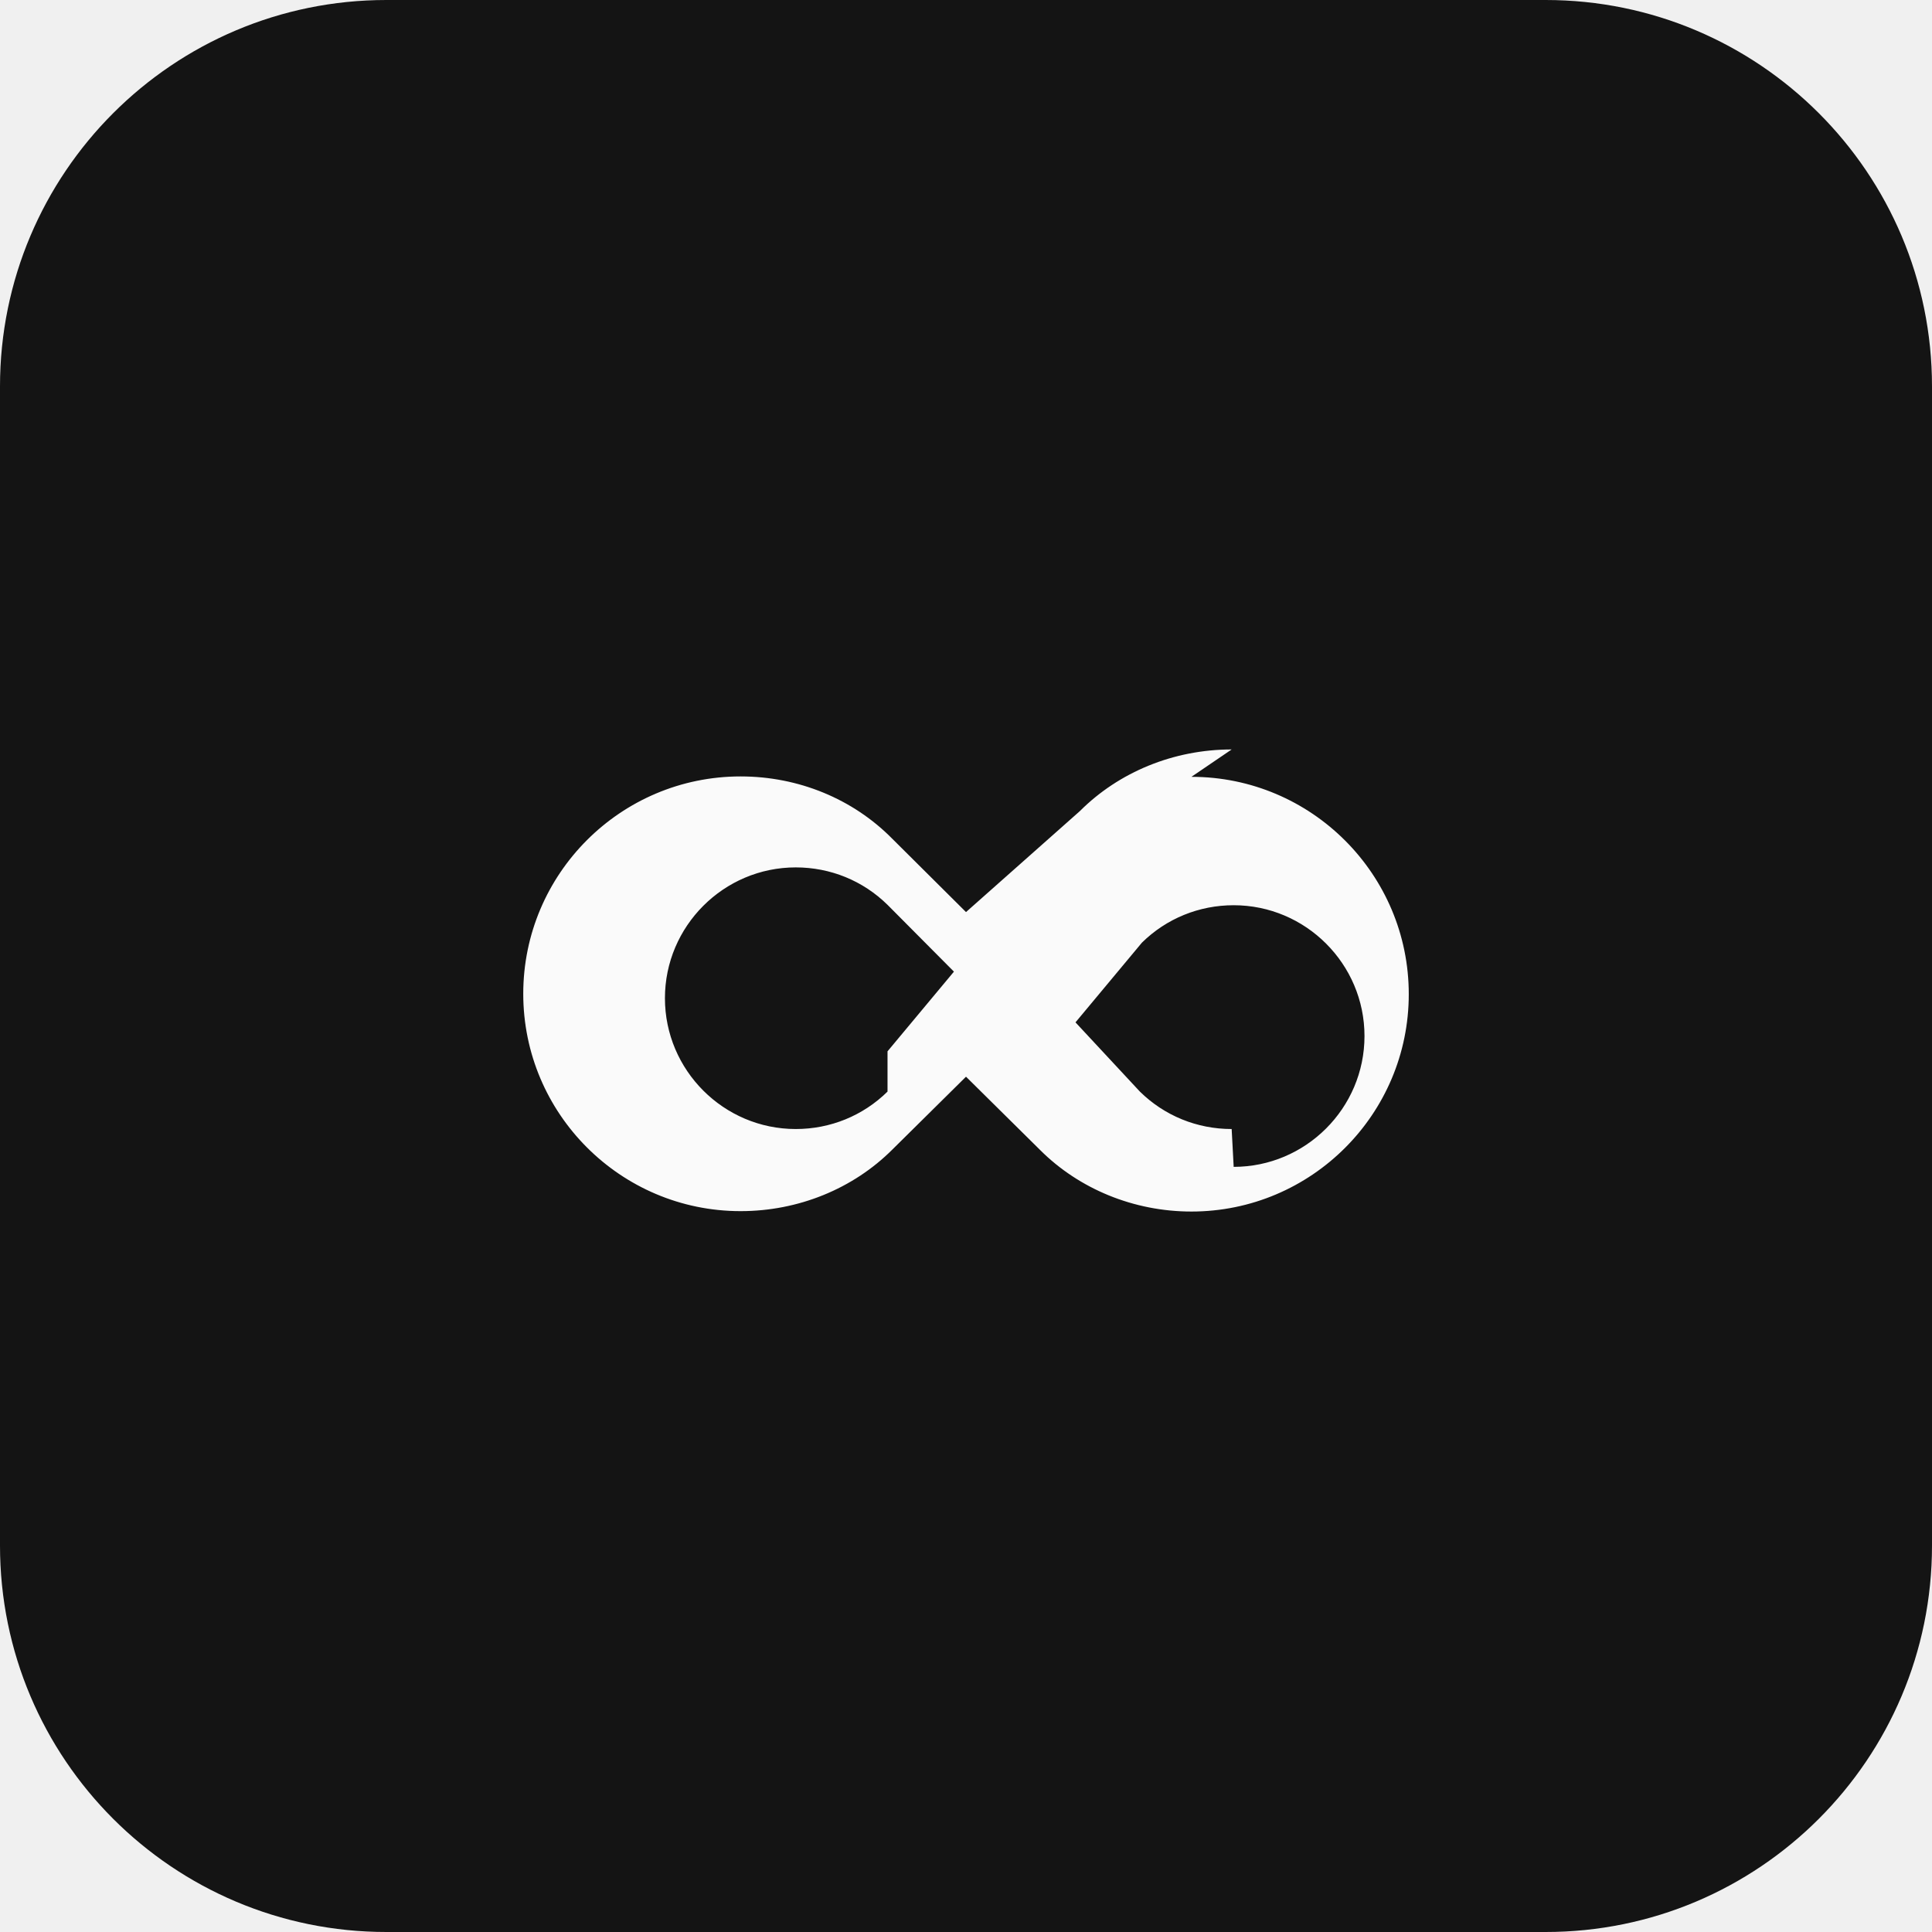
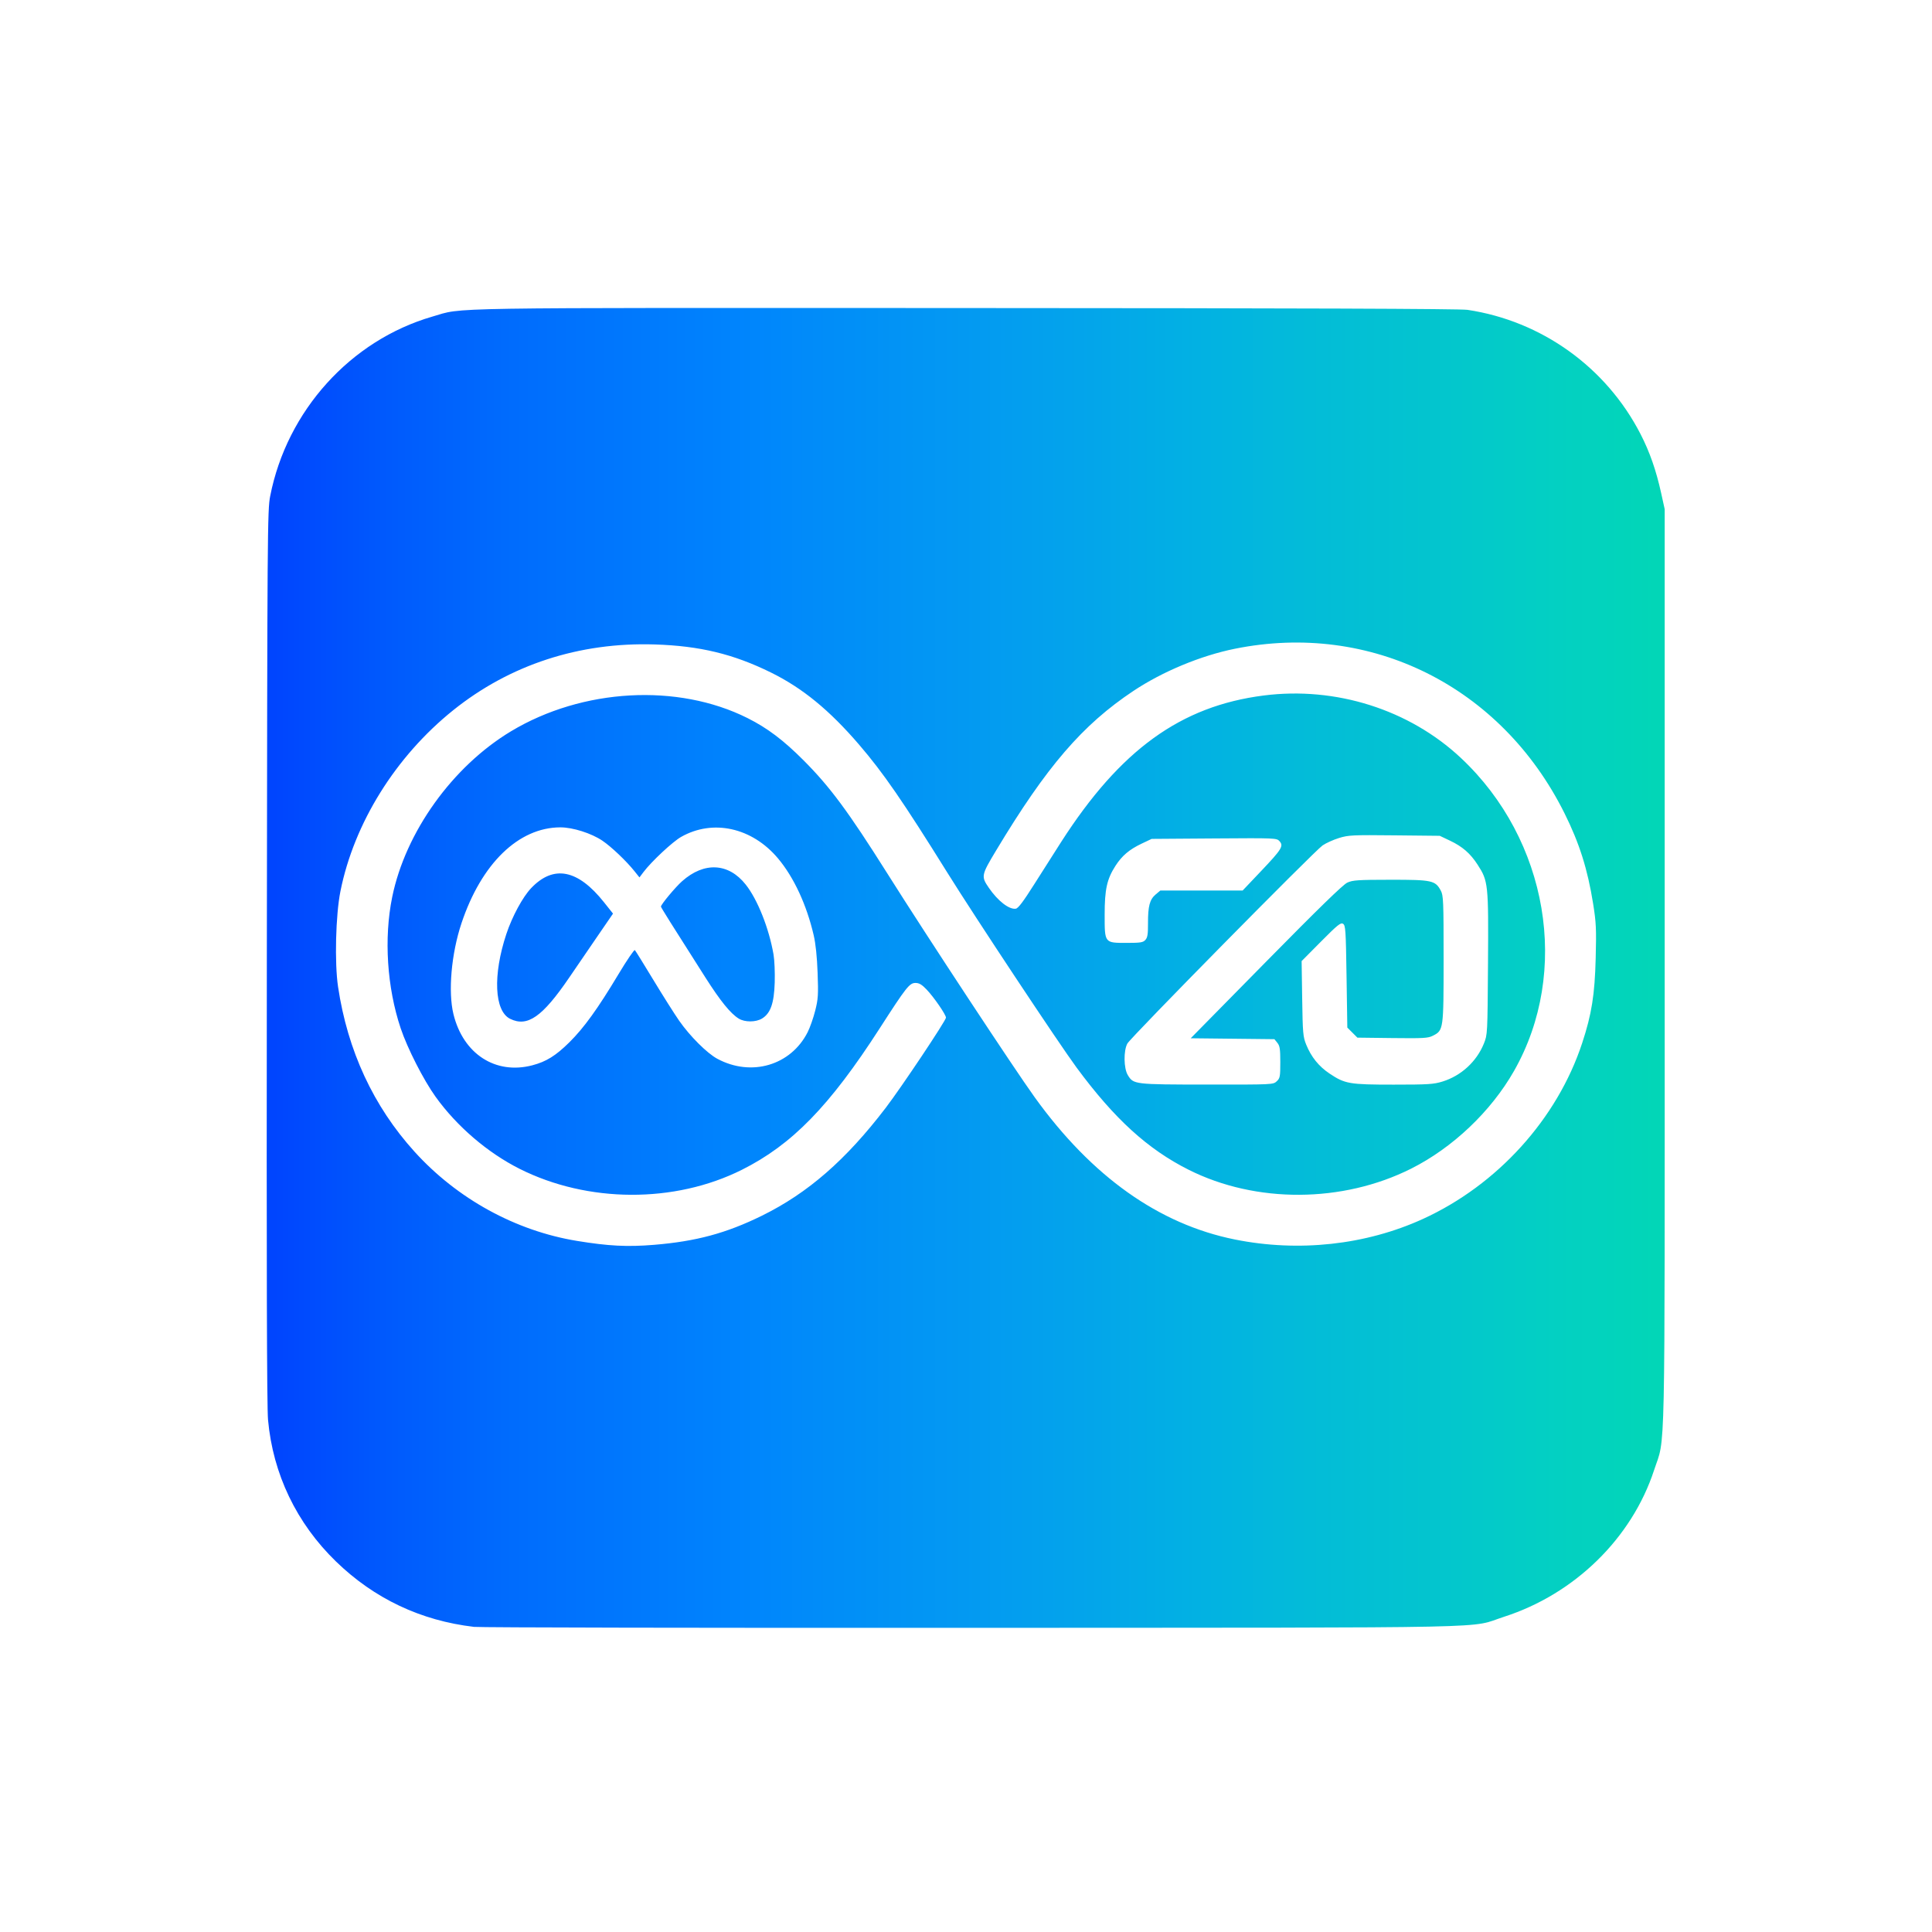
- <svg xmlns="http://www.w3.org/2000/svg" viewBox="0 0 80 80" fill="none">
-   <rect width="80" height="80" rx="16" fill="#141414" />
-   <path transform="translate(20 20) scale(1.6667)" fill="#FAFAFA" d="M18.6 6.62c-1.44 0-2.8.56-3.77 1.53L12 10.66 10.18 8.85l-.02-.02C9.19 7.85 7.84 7.29 6.4 7.29c-2.98 0-5.4 2.42-5.4 5.4s2.42 5.4 5.4 5.4c1.44 0 2.8-.56 3.77-1.53l1.83-1.81 1.83 1.81.01.01c.97.97 2.33 1.53 3.76 1.53 2.98 0 5.4-2.42 5.4-5.4s-2.42-5.4-5.4-5.4zm-8.55 8.5c-.61.6-1.42.93-2.28.93-1.79 0-3.25-1.46-3.25-3.25s1.46-3.25 3.25-3.25c.86 0 1.67.33 2.28.93l1.65 1.66-1.65 1.98zm8.55.93c-.86 0-1.67-.33-2.28-.93L14.72 13.4l1.65-1.98c.61-.6 1.42-.93 2.28-.93 1.79 0 3.25 1.46 3.25 3.25s-1.46 3.25-3.25 3.25z" />
+ <svg xmlns="http://www.w3.org/2000/svg" width="1254" height="1254" viewBox="0 0 1254 1254">
+   <defs>
+     <linearGradient id="gradient" gradientUnits="userSpaceOnUse" x1="173" y1="0" x2="1080" y2="0">
+       <stop offset="0.006" stop-color="rgb(0,69,254)" />
+       <stop offset="0.087" stop-color="rgb(0,90,253)" />
+       <stop offset="0.17" stop-color="rgb(0,107,253)" />
+       <stop offset="0.252" stop-color="rgb(0,119,253)" />
+       <stop offset="0.335" stop-color="rgb(0,132,253)" />
+       <stop offset="0.417" stop-color="rgb(1,143,247)" />
+       <stop offset="0.499" stop-color="rgb(3,153,242)" />
+       <stop offset="0.582" stop-color="rgb(3,164,235)" />
+       <stop offset="0.665" stop-color="rgb(2,177,227)" />
+       <stop offset="0.746" stop-color="rgb(3,188,216)" />
+       <stop offset="0.829" stop-color="rgb(3,196,207)" />
+       <stop offset="0.912" stop-color="rgb(3,207,196)" />
+       <stop offset="0.994" stop-color="rgb(2,214,183)" />
+     </linearGradient>
+   </defs>
+   <rect width="1254" height="1254" fill="white" />
+   <path fill="url(#gradient)" fill-rule="evenodd" d="M307.675,1055.952 C273.101,1051.895 242.983,1037.642 218.151,1013.588 C192.507,988.746 177.153,956.766 173.973,921.573 C173.206,913.090 172.976,823.565 173.197,620.500 C173.498,343.551 173.589,331.104 175.371,322.000 C186.214,266.610 227.547,220.873 280.675,205.477 C301.511,199.439 278.625,199.805 627.000,199.938 C843.696,200.021 947.737,200.396 952.500,201.110 C1000.685,208.337 1042.563,238.416 1064.851,281.805 C1070.787,293.362 1074.955,305.296 1078.190,320.000 L1080.500,330.500 L1080.500,627.500 C1080.500,958.837 1081.078,931.437 1073.611,954.232 C1059.145,998.392 1022.078,1034.634 976.309,1049.371 C952.372,1057.078 985.461,1056.386 631.500,1056.579 C457.150,1056.674 311.429,1056.392 307.675,1055.952 Z M424.500,807.982 C451.826,805.736 471.394,800.455 494.500,789.091 C524.389,774.392 549.084,752.873 574.939,719.000 C585.107,705.678 614.000,662.419 614.000,660.516 C614.000,658.601 606.126,647.167 601.437,642.273 C598.320,639.019 596.594,638.000 594.204,638.000 C590.339,638.000 588.259,640.640 570.959,667.500 C538.442,717.983 514.024,743.029 481.442,759.319 C437.815,781.131 381.469,780.868 337.261,758.647 C316.466,748.194 296.506,731.078 282.729,711.885 C274.889,700.964 264.418,680.419 260.064,667.413 C251.175,640.862 249.113,608.977 254.558,582.275 C263.161,540.083 293.712,497.462 331.720,474.628 C378.051,446.795 439.845,443.357 485.203,466.089 C498.064,472.534 508.428,480.345 521.520,493.459 C538.742,510.711 550.536,526.638 575.979,567.000 C601.959,608.214 658.177,693.586 671.676,712.323 C708.657,763.655 752.168,794.562 801.442,804.498 C842.895,812.856 886.438,808.117 923.500,791.214 C971.890,769.143 1010.754,726.234 1026.945,677.000 C1033.113,658.245 1035.112,645.685 1035.710,621.932 C1036.191,602.842 1036.000,598.779 1034.048,586.576 C1030.444,564.044 1025.111,547.210 1015.410,527.753 C974.395,445.487 889.744,403.277 801.500,421.089 C779.397,425.551 754.618,435.846 735.712,448.423 C702.596,470.452 679.321,497.492 646.562,551.997 C636.848,568.159 636.720,568.826 641.882,576.328 C647.725,584.820 654.973,590.432 659.298,589.811 C660.868,589.585 664.146,585.252 671.258,574.000 C676.646,565.475 684.522,553.100 688.759,546.500 C727.175,486.662 766.362,458.315 820.186,451.430 C866.982,445.444 914.670,460.538 948.215,491.953 C1004.892,545.032 1019.416,630.718 982.664,695.195 C967.711,721.428 942.882,744.999 915.956,758.522 C871.411,780.894 815.172,781.180 771.515,759.256 C744.956,745.919 723.355,726.228 698.830,693.000 C687.416,677.536 632.770,595.122 614.953,566.500 C586.003,519.997 573.351,501.650 557.564,483.280 C538.332,460.904 520.895,446.627 500.500,436.559 C476.092,424.510 454.242,419.224 425.000,418.293 C376.071,416.735 330.926,431.467 294.140,460.995 C256.774,490.989 229.801,534.299 220.959,578.500 C217.873,593.930 217.102,624.979 219.420,640.492 C225.617,681.955 242.333,718.008 269.036,747.500 C296.754,778.112 334.590,798.894 374.511,805.433 C394.956,808.781 407.186,809.405 424.500,807.982 Z M828.686,701.826 C830.812,699.828 831.000,698.821 831.000,689.436 C831.000,680.872 830.691,678.840 829.090,676.861 L827.179,674.500 L800.016,674.204 L772.852,673.907 L821.676,624.305 C855.664,589.776 871.715,574.147 874.500,572.874 C878.017,571.265 881.399,571.041 902.516,571.022 C929.473,570.997 931.634,571.463 935.173,578.062 C936.857,581.203 937.000,584.669 936.998,622.484 C936.997,668.424 936.951,668.748 930.000,672.276 C926.898,673.851 923.913,674.021 903.767,673.776 L881.035,673.500 L877.767,670.232 L874.500,666.964 L874.000,633.840 C873.543,603.534 873.349,600.622 871.727,599.608 C870.205,598.657 868.181,600.288 857.398,611.158 L844.842,623.816 L845.208,648.158 C845.544,670.533 845.754,672.945 847.801,678.000 C851.062,686.051 855.991,692.161 863.003,696.843 C872.980,703.506 875.851,704.000 904.576,704.000 C927.013,704.000 930.506,703.778 936.302,701.988 C948.376,698.259 958.431,689.027 963.143,677.344 C965.482,671.545 965.502,671.148 965.814,625.500 C966.167,573.707 965.978,571.909 959.058,561.221 C954.307,553.883 949.230,549.480 941.047,545.603 L934.500,542.500 L905.115,542.194 C877.895,541.910 875.242,542.037 869.115,543.921 C865.477,545.040 860.681,547.203 858.459,548.728 C853.091,552.410 733.996,673.272 731.750,677.317 C729.194,681.920 729.347,693.417 732.023,697.807 C735.722,703.873 736.097,703.918 783.436,703.961 C826.168,704.000 826.382,703.990 828.686,701.826 Z M345.465,691.467 C354.513,689.110 360.758,685.235 369.582,676.500 C379.068,667.110 388.014,654.696 401.509,632.194 C406.888,623.226 411.643,616.251 412.076,616.694 C412.509,617.137 417.899,625.825 424.054,636.000 C430.208,646.175 437.748,658.100 440.810,662.500 C447.787,672.526 458.951,683.659 465.615,687.234 C487.707,699.086 513.328,691.518 524.240,669.919 C525.745,666.938 527.942,660.678 529.121,656.007 C531.031,648.443 531.202,645.761 530.686,631.507 C530.306,620.991 529.430,612.584 528.133,607.000 C523.551,587.265 515.255,569.402 505.000,557.184 C488.157,537.118 462.753,531.478 442.083,543.214 C436.575,546.342 422.820,559.188 417.686,566.000 L415.047,569.500 L411.851,565.500 C406.522,558.833 396.820,549.606 391.000,545.671 C383.843,540.832 371.751,536.996 363.698,537.012 C336.590,537.064 312.427,560.523 299.501,599.340 C292.937,619.051 290.769,643.715 294.321,658.250 C300.633,684.073 321.591,697.685 345.465,691.467 Z M743.432,610.075 C744.819,608.543 745.166,606.351 745.133,599.325 C745.082,588.195 746.240,583.817 750.096,580.573 L753.153,578.000 L779.860,578.000 L806.566,578.000 L818.533,565.387 C831.997,551.195 833.295,549.089 830.490,545.989 C828.643,543.948 827.999,543.921 788.057,544.208 L747.500,544.500 L740.953,547.603 C732.999,551.372 728.205,555.447 723.981,562.029 C718.475,570.611 717.000,577.277 717.000,593.589 C717.000,612.244 716.810,612.000 731.345,612.000 C740.285,612.000 741.927,611.739 743.432,610.075 Z M331.105,661.282 C320.856,656.234 319.816,632.840 328.658,606.233 C332.442,594.844 339.290,582.182 344.775,576.431 C359.319,561.182 375.051,564.252 392.062,585.659 L397.889,592.991 L388.112,607.246 C382.735,615.086 374.346,627.350 369.471,634.500 C352.047,660.050 342.349,666.821 331.105,661.282 Z M479.500,661.145 C474.169,657.863 467.649,649.827 457.879,634.500 C436.193,600.478 429.000,589.007 429.000,588.443 C429.000,587.070 438.321,575.884 442.728,571.969 C457.066,559.231 472.893,560.067 484.025,574.151 C491.731,583.899 499.100,602.425 502.080,619.540 C502.702,623.108 503.044,631.308 502.842,637.763 C502.419,651.246 500.133,657.728 494.613,661.094 C490.587,663.549 483.443,663.573 479.500,661.145 Z" />
</svg>
